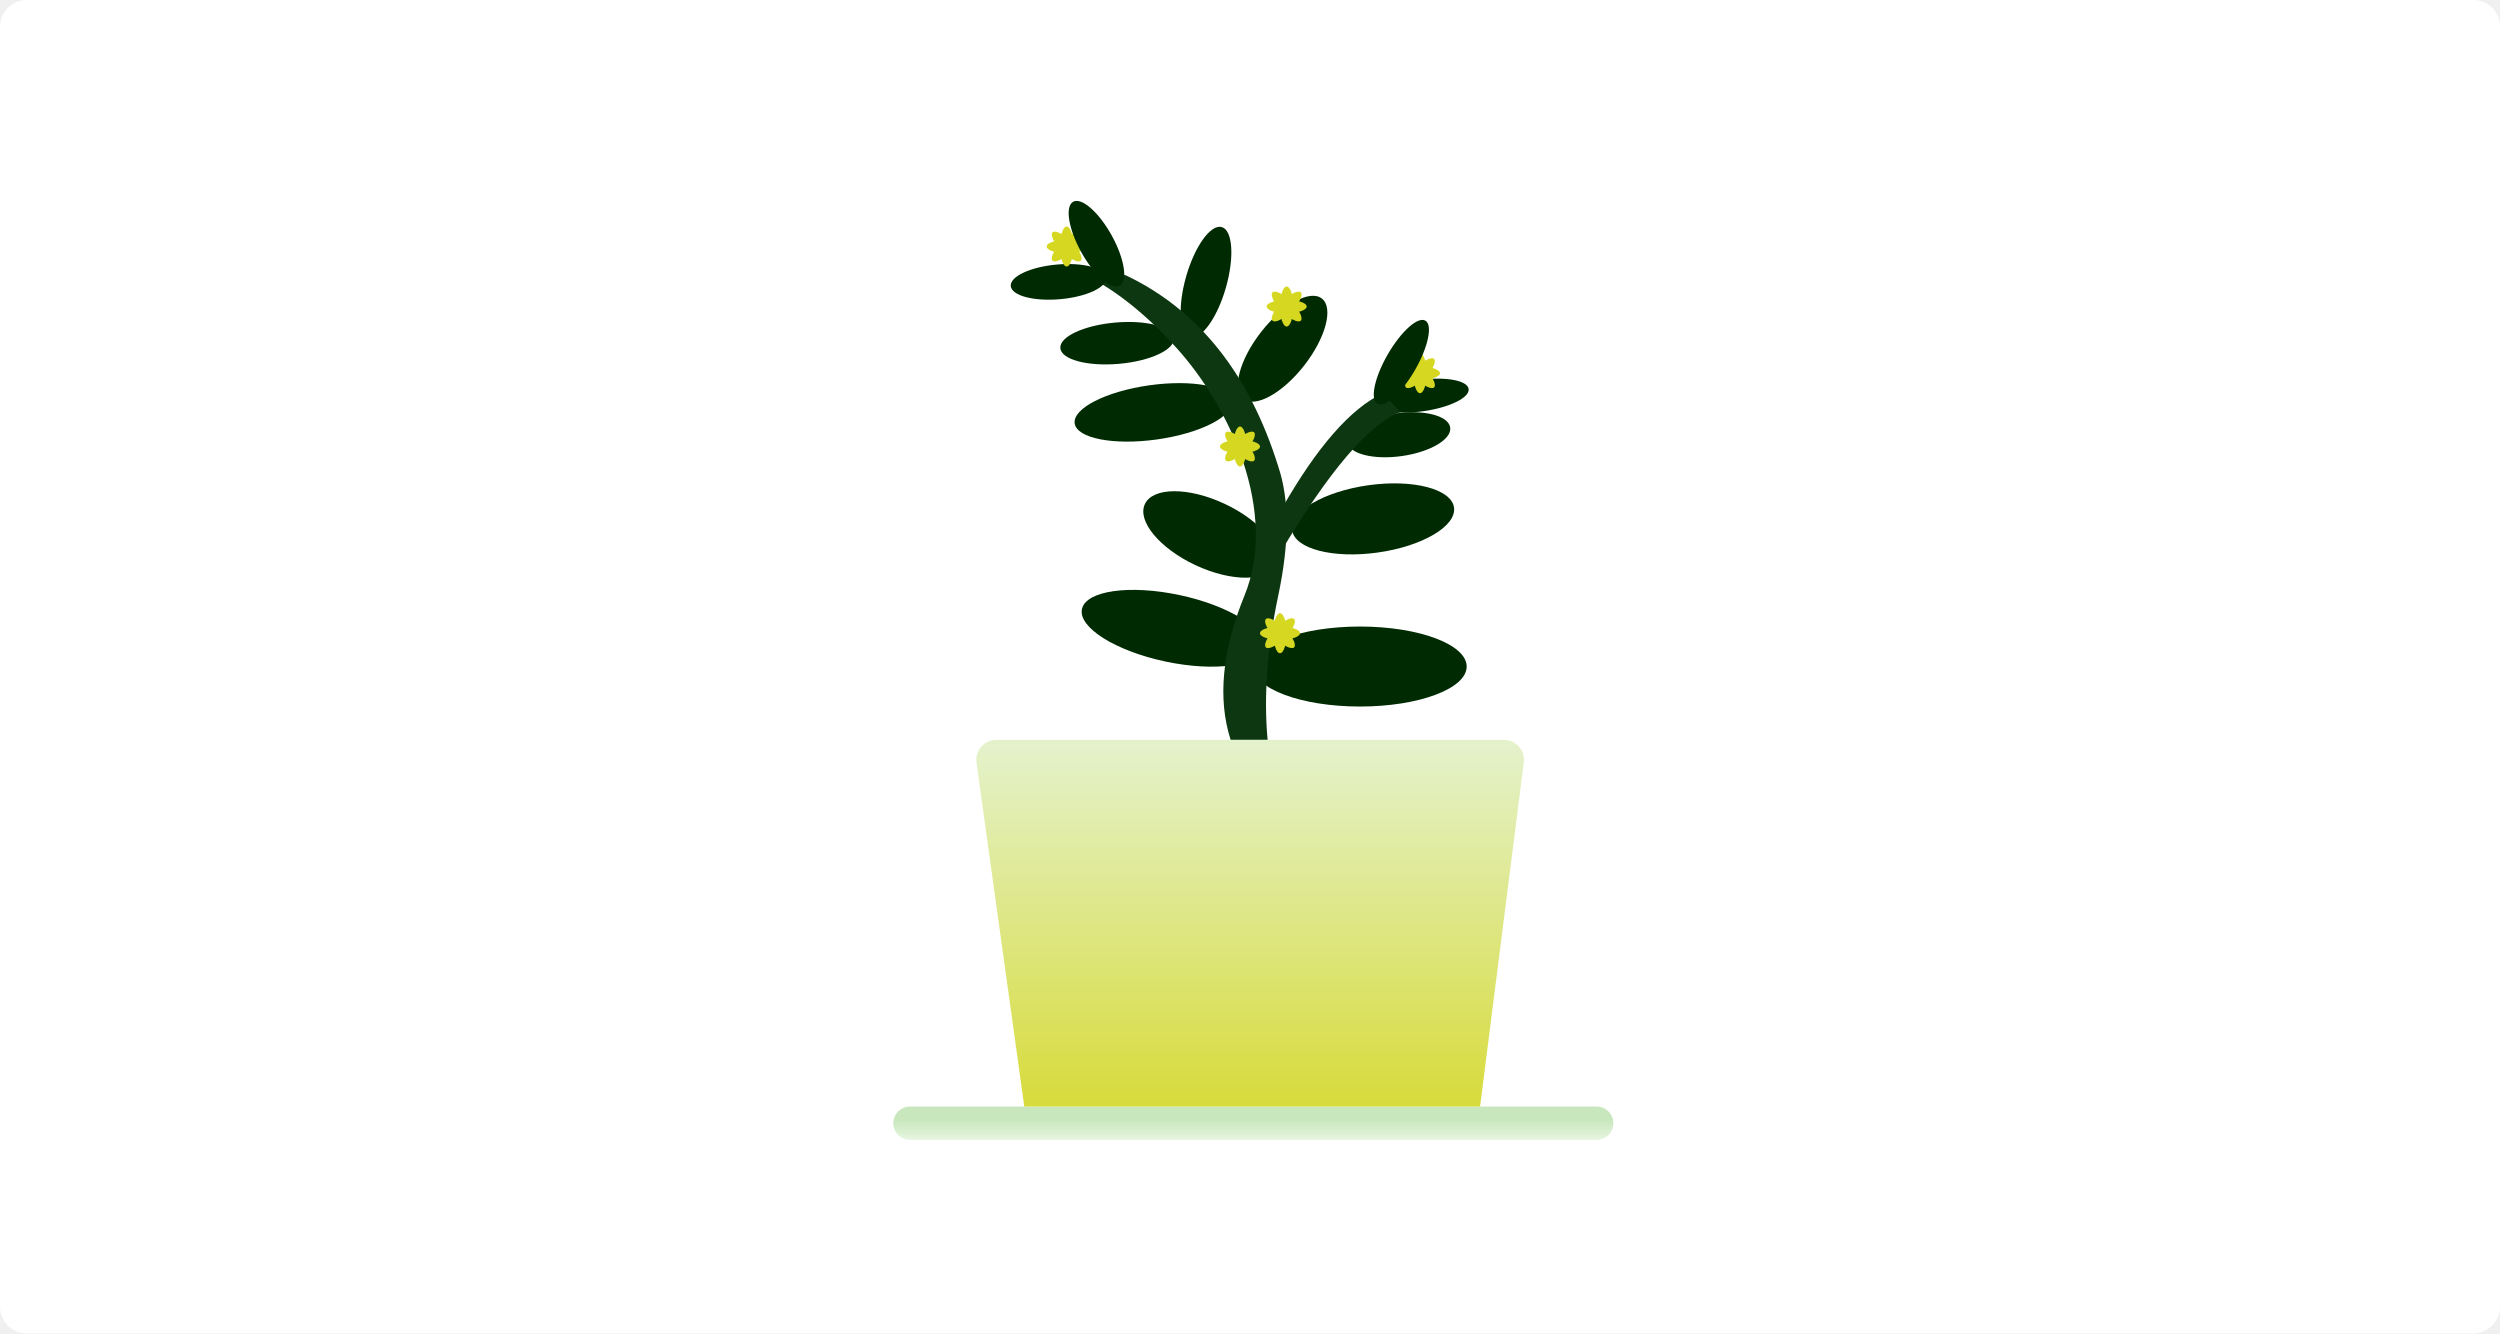
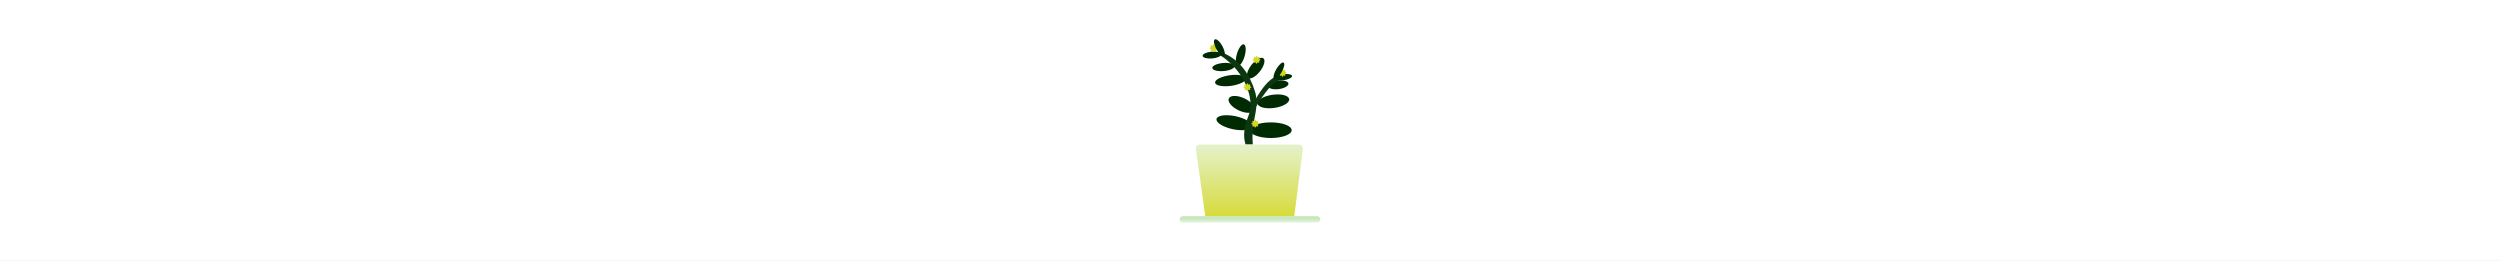
- <svg xmlns="http://www.w3.org/2000/svg" width="375px" height="200px" viewBox="0 0 375 200" version="1.1">
+ <svg xmlns="http://www.w3.org/2000/svg" width="1920px" height="200px" viewBox="0 0 1920 200" version="1.1">
  <defs>
    <linearGradient x1="50%" y1="100%" x2="50%" y2="38.652%" id="linearGradient-1">
      <stop stop-color="#E6F5E0" offset="0%" />
      <stop stop-color="#C8E7BD" offset="100%" />
    </linearGradient>
    <linearGradient x1="50%" y1="-13.479%" x2="50%" y2="117.935%" id="linearGradient-2">
      <stop stop-color="#E6F5E0" offset="0%" />
      <stop stop-color="#D5D721" offset="100%" />
    </linearGradient>
  </defs>
-   <g id="placeholderbigger2" stroke="none" stroke-width="1" fill="none" fill-rule="evenodd">
-     <rect id="Rectangle" fill="#FFFFFF" x="0" y="0" width="375" height="200" rx="4" />
-     <ellipse id="Oval" fill="#002A02" cx="204" cy="99.98" rx="16" ry="6" />
-     <ellipse id="Oval-Copy-9" fill="#002A02" transform="translate(175.8624, 94.24182) rotate(12) translate(-175.8624, -94.24182) " cx="175.862" cy="94.242" rx="13.874" ry="5.096" />
-     <ellipse id="Oval-Copy-10" fill="#002A02" transform="translate(181.5034, 80.17034) rotate(25) translate(-181.5034, -80.17034) " cx="181.503" cy="80.17" rx="10.782" ry="5.093" />
-     <ellipse id="Oval-Copy-11" fill="#002A02" transform="translate(205.9587, 77.83306) rotate(-8) translate(-205.9587, -77.83306) " cx="205.959" cy="77.833" rx="12.262" ry="5.096" />
-     <ellipse id="Oval-Copy-12" fill="#002A02" transform="translate(209.8033, 65.21152) rotate(-8) translate(-209.8033, -65.21152) " cx="209.803" cy="65.212" rx="7.803" ry="3.232" />
-     <ellipse id="Oval-Copy-19" fill="#002A02" transform="translate(213.184, 59.34142) rotate(-8) translate(-213.184, -59.34142) " cx="213.184" cy="59.341" rx="7.184" ry="2.362" />
-     <ellipse id="Oval-Copy-13" fill="#002A02" transform="translate(172.9772, 61.85633) rotate(-8) translate(-172.9772, -61.85633) " cx="172.977" cy="61.856" rx="11.891" ry="4.102" />
-     <ellipse id="Oval-Copy-14" fill="#002A02" transform="translate(192.3948, 52.31127) scale(-1, -1) rotate(-52) translate(-192.3948, -52.31127) " cx="192.395" cy="52.311" rx="9.558" ry="4.093" />
-     <ellipse id="Oval-Copy-15" fill="#002A02" transform="translate(180.902, 42.30625) scale(-1, -1) rotate(-74) translate(-180.902, -42.30625) " cx="180.902" cy="42.306" rx="8.575" ry="3.097" />
-     <ellipse id="Oval-Copy-16" fill="#002A02" transform="translate(167.5642, 51.4796) rotate(-5) translate(-167.5642, -51.4796) " cx="167.564" cy="51.48" rx="8.546" ry="3.108" />
-     <path d="M190.142,110.98 C189.539,104.429 190.074,97.201 191.746,89.298 C193.418,81.395 193.418,74.962 191.746,69.997 C187.406,56.089 179.813,46.537 168.968,41.341 C168.432,41.074 165.443,40.62 160,39.98 C165.603,42.159 171.103,46.238 176.5,52.216 C184.595,61.183 191.746,76.865 186.688,89.298 C183.317,97.587 182.619,104.814 184.595,110.98 L190.142,110.98 Z" id="Path-152" fill="#0C3710" />
-     <path d="M192,82.98 C199.301,70.7 205.301,63.651 210,61.833 C209.867,61.631 209.008,60.68 207.425,58.98 C202.6,61.269 197.558,67.026 192.298,76.251 C192.192,76.752 192.093,78.994 192,82.98 Z" id="Path-153" fill="#0C3710" />
-     <ellipse id="Oval-Copy-17" fill="#002A02" transform="translate(158.7706, 42.28075) rotate(-5) translate(-158.7706, -42.28075) " cx="158.771" cy="42.281" rx="7.184" ry="2.61" />
-     <rect id="Rectangle-Copy-8" fill="url(#linearGradient-1)" x="134" y="165.98" width="108" height="5" rx="2.5" />
-     <path d="M153.643,165.98 L222.011,165.98 L228.571,114.358 C228.78,112.714 227.616,111.212 225.973,111.004 C225.847,110.988 225.721,110.98 225.595,110.98 L149.446,110.98 C147.789,110.98 146.446,112.323 146.446,113.98 C146.446,114.118 146.455,114.256 146.474,114.393 L153.643,165.98 L153.643,165.98 Z" id="Path-151-Copy" fill="url(#linearGradient-2)" />
-     <g id="Group-19" transform="translate(183, 63.97971)" fill="#D5D721">
+   <g id="placeholderMegabig" stroke="none" stroke-width="1" fill="none" fill-rule="evenodd">
+     <rect fill="#FFFFFF" x="0" y="0" width="1920" height="200" />
+     <ellipse id="Oval" fill="#002A02" cx="976" cy="99.98" rx="16" ry="6" />
+     <ellipse id="Oval-Copy-9" fill="#002A02" transform="translate(947.8624, 94.24182) rotate(12) translate(-947.8624, -94.24182) " cx="947.862" cy="94.242" rx="13.874" ry="5.096" />
+     <ellipse id="Oval-Copy-10" fill="#002A02" transform="translate(953.5034, 80.17034) rotate(25) translate(-953.5034, -80.17034) " cx="953.503" cy="80.17" rx="10.782" ry="5.093" />
+     <ellipse id="Oval-Copy-11" fill="#002A02" transform="translate(977.9587, 77.83306) rotate(-8) translate(-977.9587, -77.83306) " cx="977.959" cy="77.833" rx="12.262" ry="5.096" />
+     <ellipse id="Oval-Copy-12" fill="#002A02" transform="translate(981.8033, 65.21152) rotate(-8) translate(-981.8033, -65.21152) " cx="981.803" cy="65.212" rx="7.803" ry="3.232" />
+     <ellipse id="Oval-Copy-19" fill="#002A02" transform="translate(985.184, 59.34142) rotate(-8) translate(-985.184, -59.34142) " cx="985.184" cy="59.341" rx="7.184" ry="2.362" />
+     <ellipse id="Oval-Copy-13" fill="#002A02" transform="translate(944.9772, 61.85633) rotate(-8) translate(-944.9772, -61.85633) " cx="944.977" cy="61.856" rx="11.891" ry="4.102" />
+     <ellipse id="Oval-Copy-14" fill="#002A02" transform="translate(964.3948, 52.31127) scale(-1, -1) rotate(-52) translate(-964.3948, -52.31127) " cx="964.395" cy="52.311" rx="9.558" ry="4.093" />
+     <ellipse id="Oval-Copy-15" fill="#002A02" transform="translate(952.902, 42.30625) scale(-1, -1) rotate(-74) translate(-952.902, -42.30625) " cx="952.902" cy="42.306" rx="8.575" ry="3.097" />
+     <ellipse id="Oval-Copy-16" fill="#002A02" transform="translate(939.5642, 51.4796) rotate(-5) translate(-939.5642, -51.4796) " cx="939.564" cy="51.48" rx="8.546" ry="3.108" />
+     <path d="M962.142,110.98 C961.539,104.429 962.074,97.201 963.746,89.298 C965.418,81.395 965.418,74.962 963.746,69.997 C959.406,56.089 951.813,46.537 940.968,41.341 C940.432,41.074 937.443,40.62 932,39.98 C937.603,42.159 943.103,46.238 948.5,52.216 C956.595,61.183 963.746,76.865 958.688,89.298 C955.317,97.587 954.619,104.814 956.595,110.98 L962.142,110.98 Z" id="Path-152" fill="#0C3710" />
+     <path d="M964,82.98 C971.301,70.7 977.301,63.651 982,61.833 C981.867,61.631 981.008,60.68 979.425,58.98 C974.6,61.269 969.558,67.026 964.298,76.251 C964.192,76.752 964.093,78.994 964,82.98 Z" id="Path-153" fill="#0C3710" />
+     <ellipse id="Oval-Copy-17" fill="#002A02" transform="translate(930.7706, 42.28075) rotate(-5) translate(-930.7706, -42.28075) " cx="930.771" cy="42.281" rx="7.184" ry="2.61" />
+     <rect id="Rectangle-Copy-8" fill="url(#linearGradient-1)" x="906" y="165.98" width="108" height="5" rx="2.5" />
+     <path d="M925.643,165.98 L994.011,165.98 L1000.571,114.358 C1000.78,112.714 999.616,111.212 997.973,111.004 C997.847,110.988 997.721,110.98 997.595,110.98 L921.446,110.98 C919.789,110.98 918.446,112.323 918.446,113.98 C918.446,114.118 918.455,114.256 918.474,114.393 L925.643,165.98 L925.643,165.98 Z" id="Path-151-Copy" fill="url(#linearGradient-2)" />
+     <g id="Group-19" transform="translate(955, 63.97971)" fill="#D5D721">
      <ellipse id="Oval-Copy-24" cx="3" cy="3" rx="3" ry="1" />
      <ellipse id="Oval-Copy-27" transform="translate(3, 3) rotate(90) translate(-3, -3) " cx="3" cy="3" rx="3" ry="1" />
      <ellipse id="Oval-Copy-25" transform="translate(3, 3) rotate(45) translate(-3, -3) " cx="3" cy="3" rx="3" ry="1" />
      <ellipse id="Oval-Copy-26" transform="translate(3, 3) scale(-1, 1) rotate(45) translate(-3, -3) " cx="3" cy="3" rx="3" ry="1" />
    </g>
-     <g id="Group-19-Copy" transform="translate(190, 42.97971)" fill="#D5D721">
+     <g id="Group-19-Copy" transform="translate(962, 42.97971)" fill="#D5D721">
      <ellipse id="Oval-Copy-24" cx="3" cy="3" rx="3" ry="1" />
      <ellipse id="Oval-Copy-27" transform="translate(3, 3) rotate(90) translate(-3, -3) " cx="3" cy="3" rx="3" ry="1" />
      <ellipse id="Oval-Copy-25" transform="translate(3, 3) rotate(45) translate(-3, -3) " cx="3" cy="3" rx="3" ry="1" />
      <ellipse id="Oval-Copy-26" transform="translate(3, 3) scale(-1, 1) rotate(45) translate(-3, -3) " cx="3" cy="3" rx="3" ry="1" />
    </g>
-     <g id="Group-19-Copy-2" transform="translate(157, 33.97971)" fill="#D5D721">
+     <g id="Group-19-Copy-2" transform="translate(929, 33.97971)" fill="#D5D721">
      <ellipse id="Oval-Copy-24" cx="3" cy="3" rx="3" ry="1" />
      <ellipse id="Oval-Copy-27" transform="translate(3, 3) rotate(90) translate(-3, -3) " cx="3" cy="3" rx="3" ry="1" />
      <ellipse id="Oval-Copy-25" transform="translate(3, 3) rotate(45) translate(-3, -3) " cx="3" cy="3" rx="3" ry="1" />
      <ellipse id="Oval-Copy-26" transform="translate(3, 3) scale(-1, 1) rotate(45) translate(-3, -3) " cx="3" cy="3" rx="3" ry="1" />
    </g>
-     <g id="Group-19-Copy-3" transform="translate(189, 91.97971)" fill="#D5D721">
+     <g id="Group-19-Copy-3" transform="translate(961, 91.97971)" fill="#D5D721">
      <ellipse id="Oval-Copy-24" cx="3" cy="3" rx="3" ry="1" />
      <ellipse id="Oval-Copy-27" transform="translate(3, 3) rotate(90) translate(-3, -3) " cx="3" cy="3" rx="3" ry="1" />
      <ellipse id="Oval-Copy-25" transform="translate(3, 3) rotate(45) translate(-3, -3) " cx="3" cy="3" rx="3" ry="1" />
      <ellipse id="Oval-Copy-26" transform="translate(3, 3) scale(-1, 1) rotate(45) translate(-3, -3) " cx="3" cy="3" rx="3" ry="1" />
    </g>
-     <g id="Group-19-Copy-5" transform="translate(210, 52.97971)" fill="#D5D721">
+     <g id="Group-19-Copy-5" transform="translate(982, 52.97971)" fill="#D5D721">
      <ellipse id="Oval-Copy-24" cx="3" cy="3" rx="3" ry="1" />
      <ellipse id="Oval-Copy-27" transform="translate(3, 3) rotate(90) translate(-3, -3) " cx="3" cy="3" rx="3" ry="1" />
      <ellipse id="Oval-Copy-25" transform="translate(3, 3) rotate(45) translate(-3, -3) " cx="3" cy="3" rx="3" ry="1" />
      <ellipse id="Oval-Copy-26" transform="translate(3, 3) scale(-1, 1) rotate(45) translate(-3, -3) " cx="3" cy="3" rx="3" ry="1" />
    </g>
-     <ellipse id="Oval-Copy-20" fill="#002A02" transform="translate(210.2033, 54.33512) rotate(120) translate(-210.2033, -54.33512) " cx="210.203" cy="54.335" rx="7.203" ry="2.355" />
-     <ellipse id="Oval-Copy-18" fill="#002A02" transform="translate(164.4679, 36.56255) scale(-1, -1) rotate(61) translate(-164.4679, -36.56255) " cx="164.468" cy="36.563" rx="7.204" ry="2.603" />
+     <ellipse id="Oval-Copy-20" fill="#002A02" transform="translate(982.2033, 54.33512) rotate(120) translate(-982.2033, -54.33512) " cx="982.203" cy="54.335" rx="7.203" ry="2.355" />
+     <ellipse id="Oval-Copy-18" fill="#002A02" transform="translate(936.4679, 36.56255) scale(-1, -1) rotate(61) translate(-936.4679, -36.56255) " cx="936.468" cy="36.563" rx="7.204" ry="2.603" />
  </g>
</svg>
